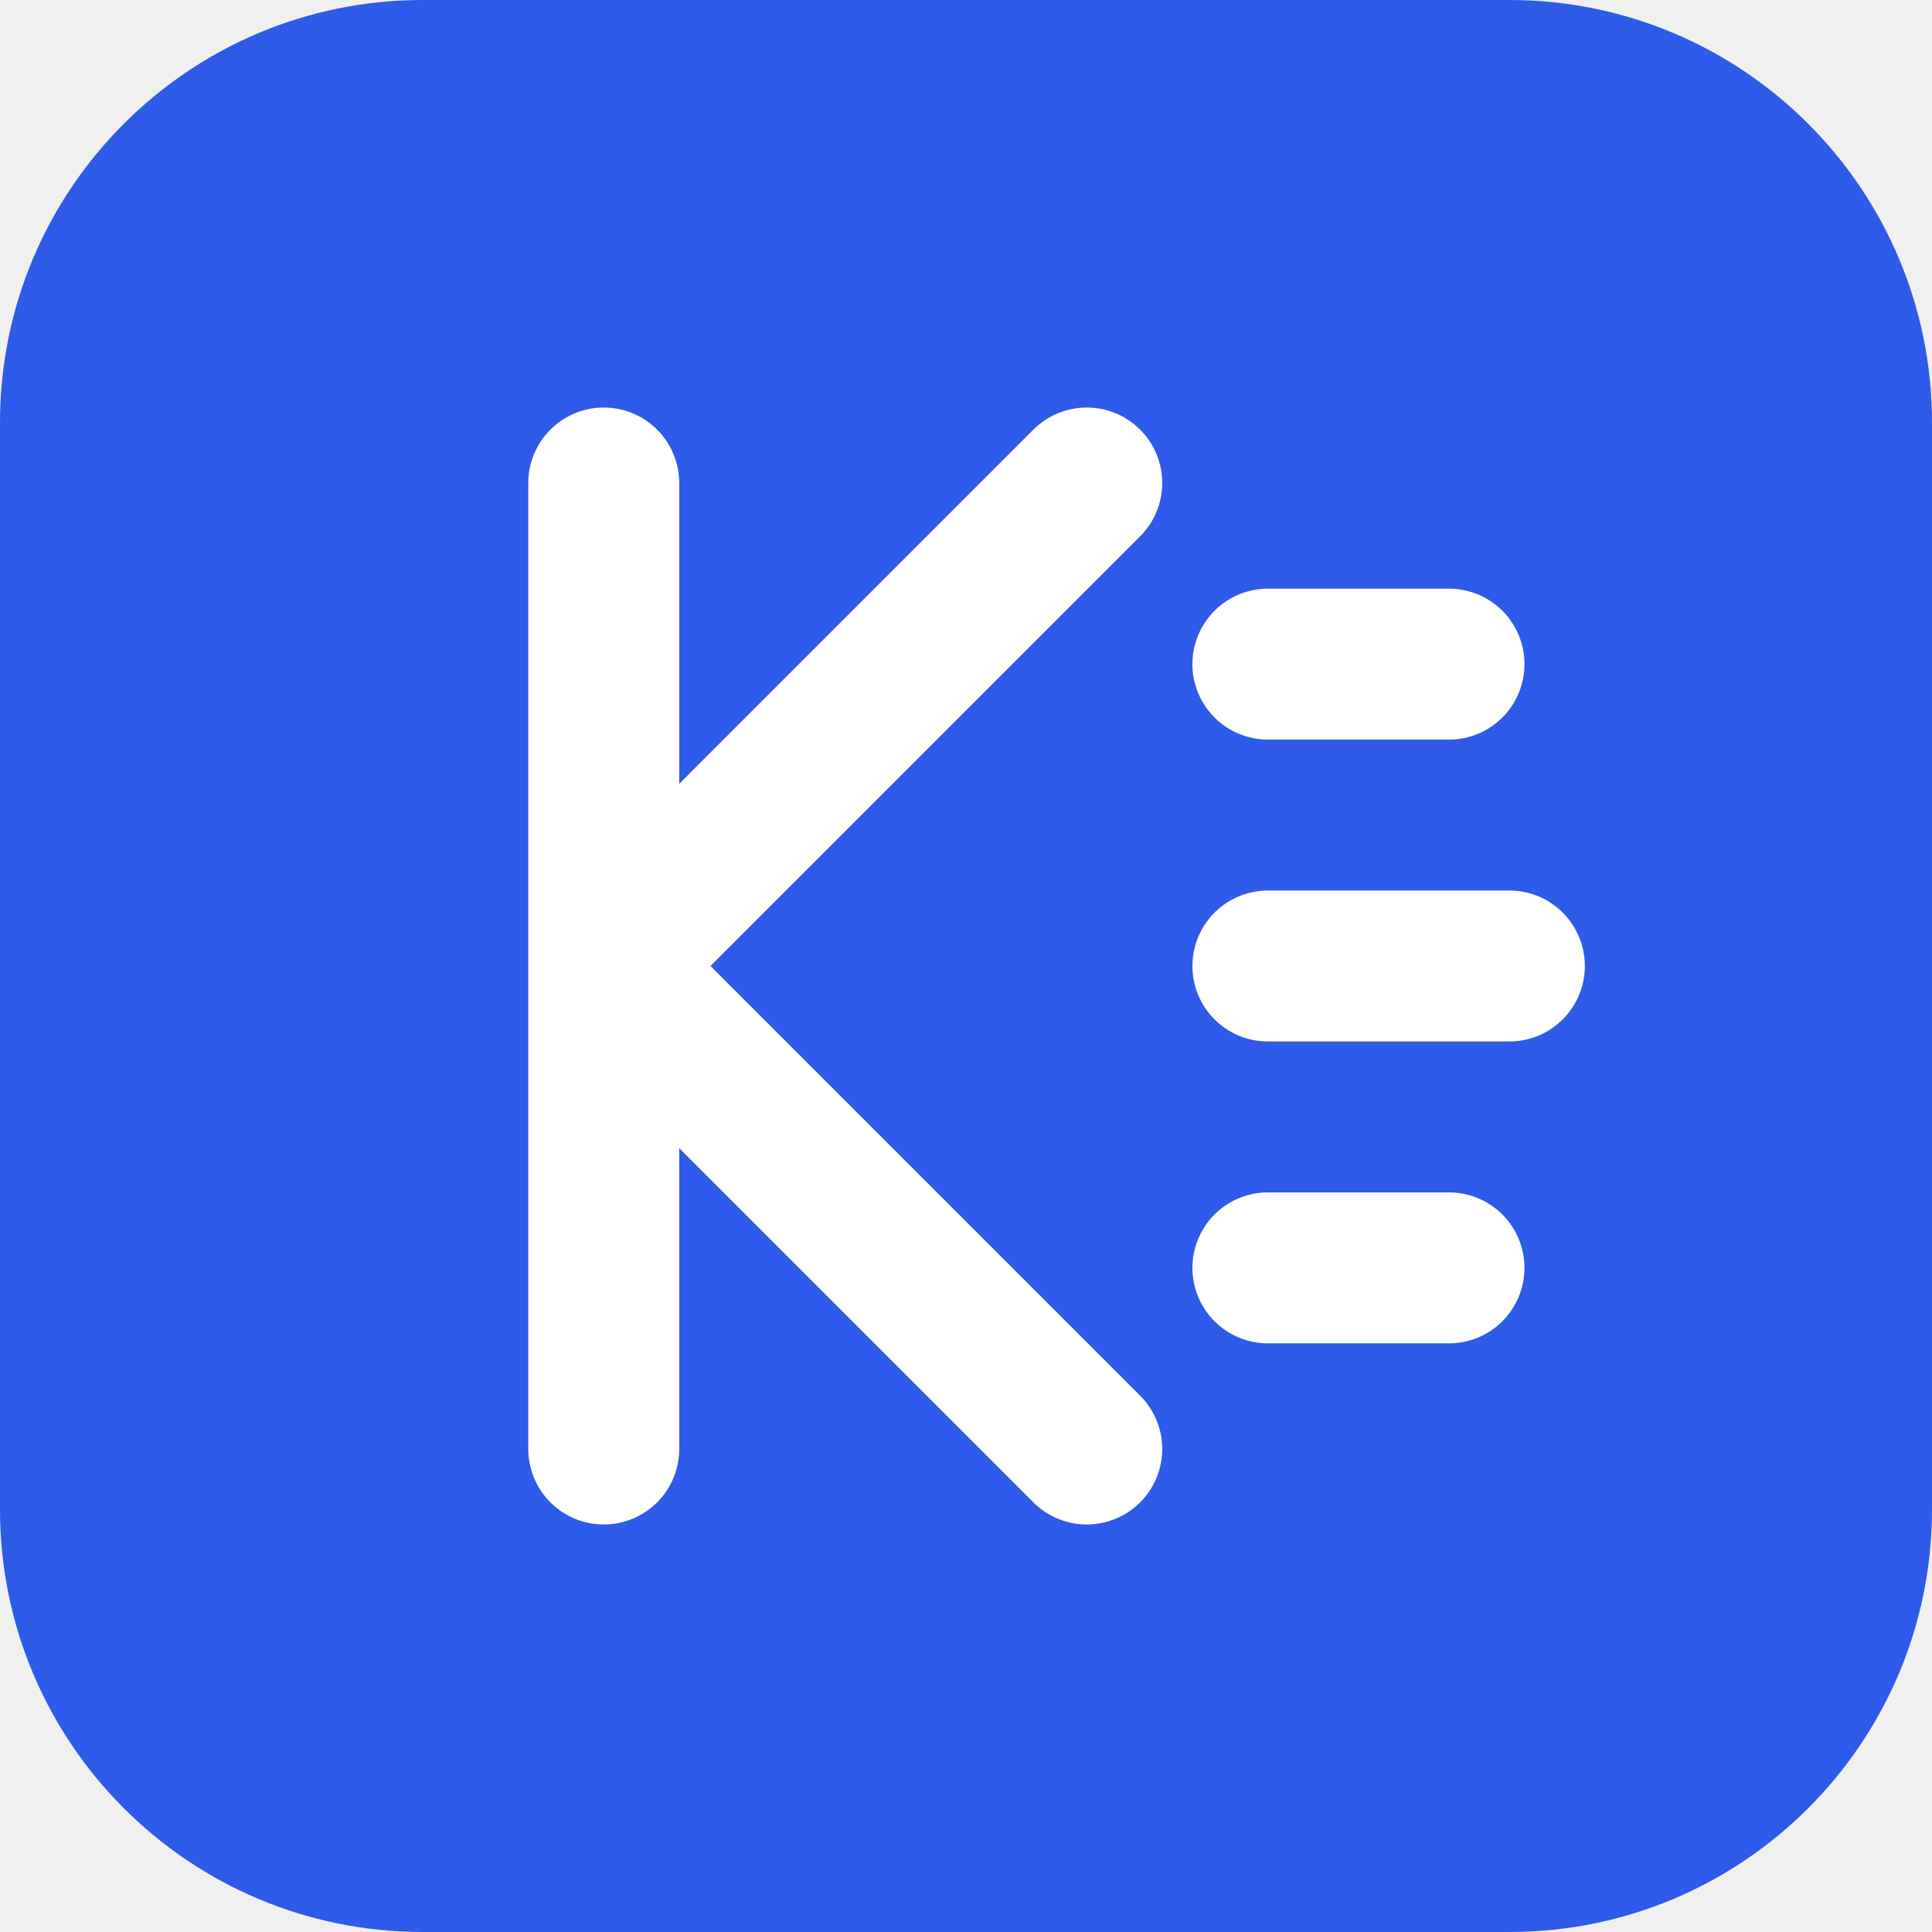
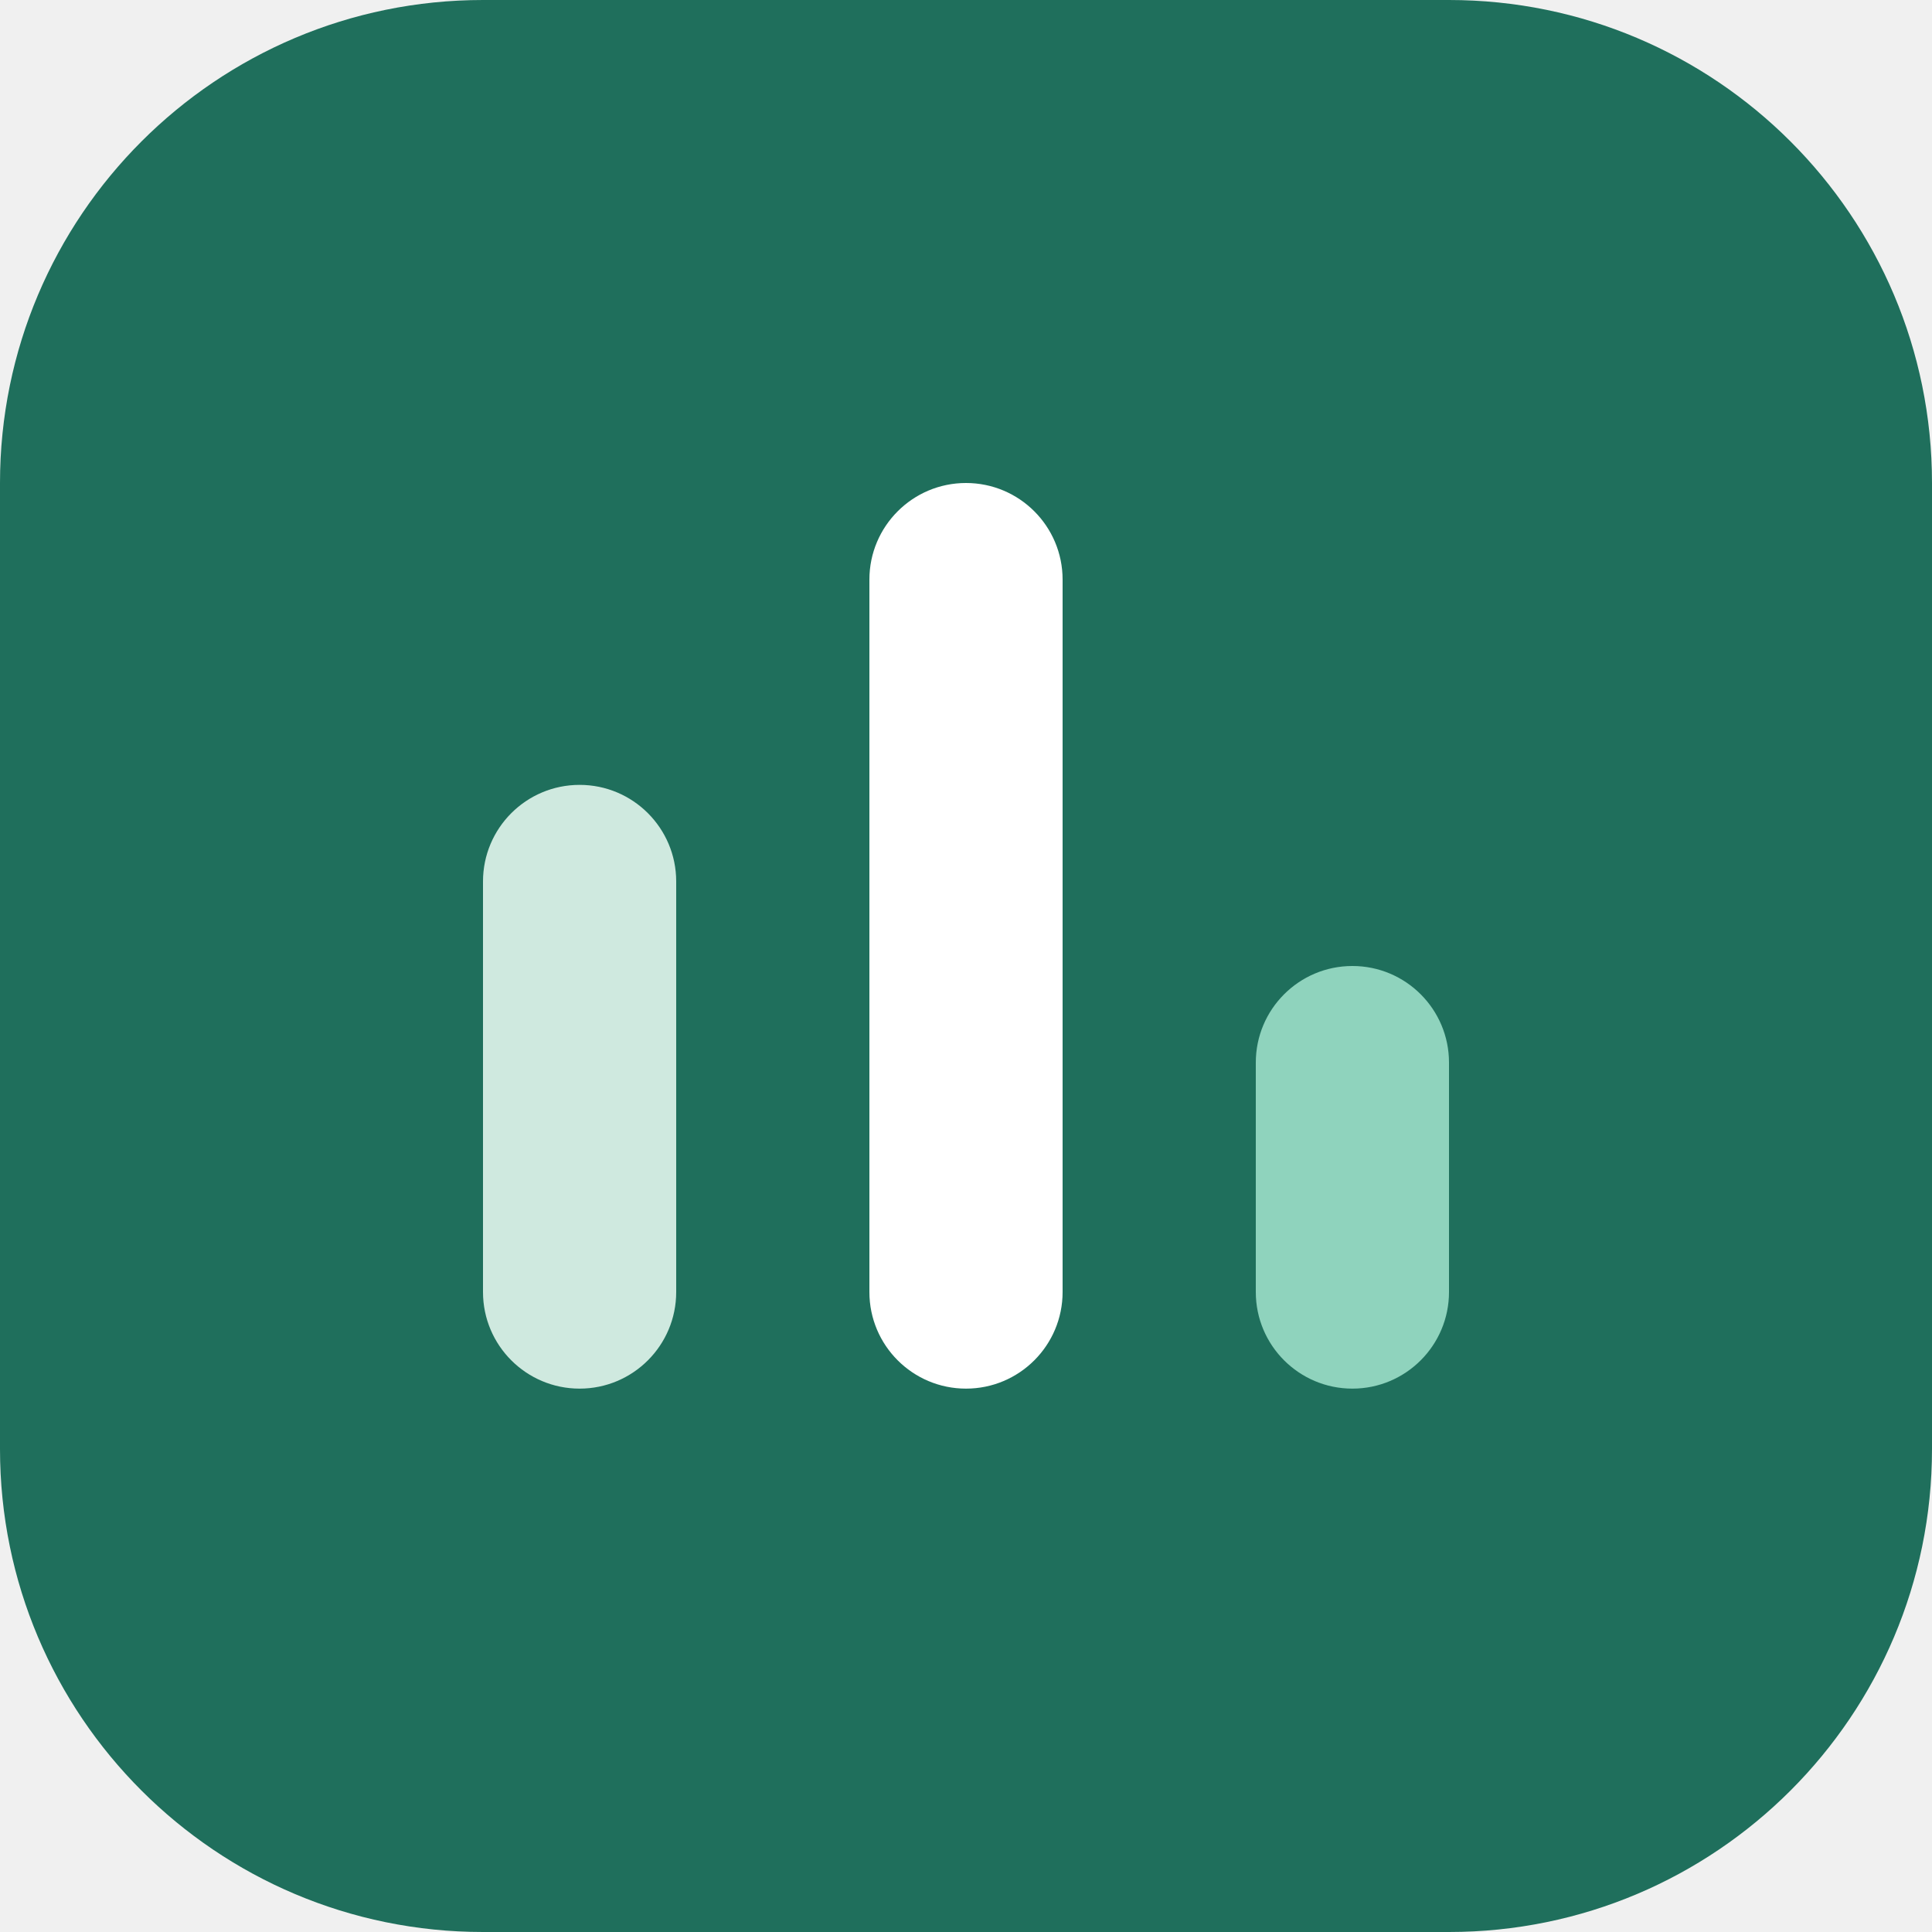
- <svg xmlns="http://www.w3.org/2000/svg" viewBox="0 0 64 64">
-   <rect width="64" height="64" rx="14" fill="#2f5bea" />
-   <path d="M20 16v32M20 32l16-16M20 32l16 16M42 22h6M42 32h8M42 42h6" stroke="#fff" stroke-width="5" stroke-linecap="round" fill="none" />
+ <svg xmlns="http://www.w3.org/2000/svg" viewBox="0 0 32 32">
+   <rect width="32" height="32" rx="8" fill="#1f6f5c" />
+   <rect x="8" y="13" width="3.2" height="10" rx="1.6" fill="#cfe9df" />
+   <rect x="14.4" y="8" width="3.2" height="15" rx="1.6" fill="#fff" />
+   <rect x="20.8" y="16" width="3.2" height="7" rx="1.6" fill="#8fd3bd" />
</svg>
